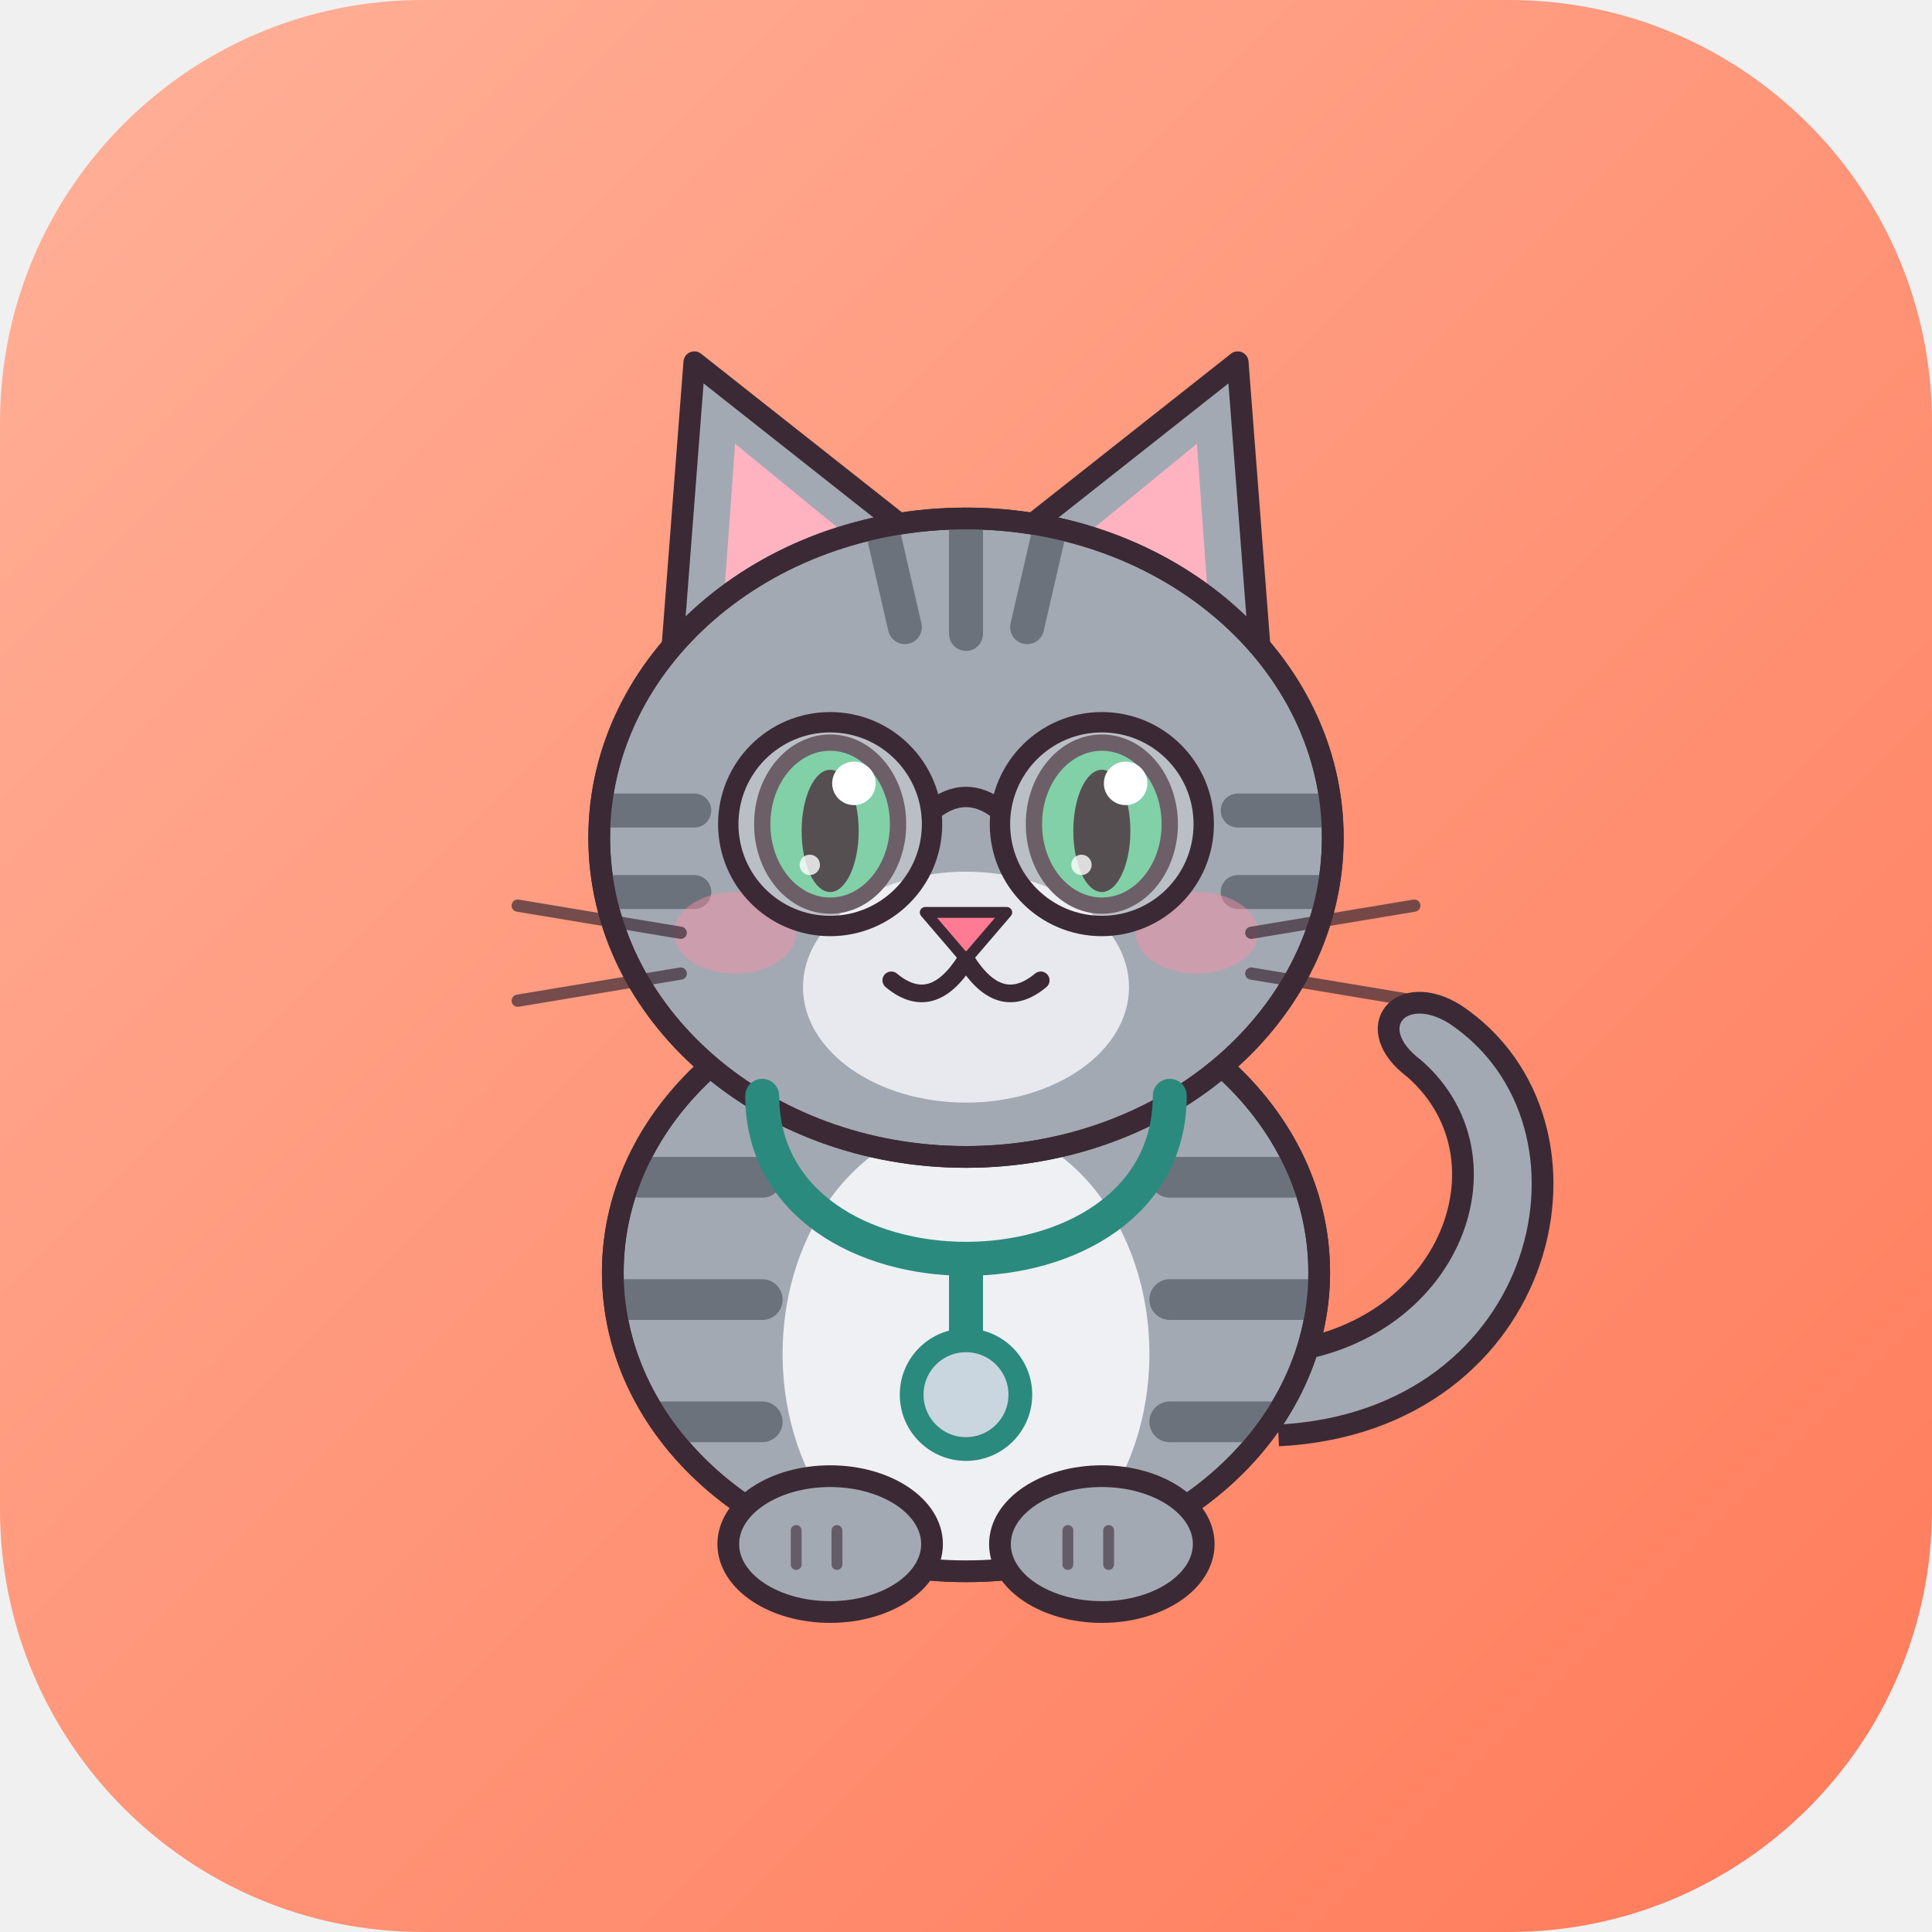
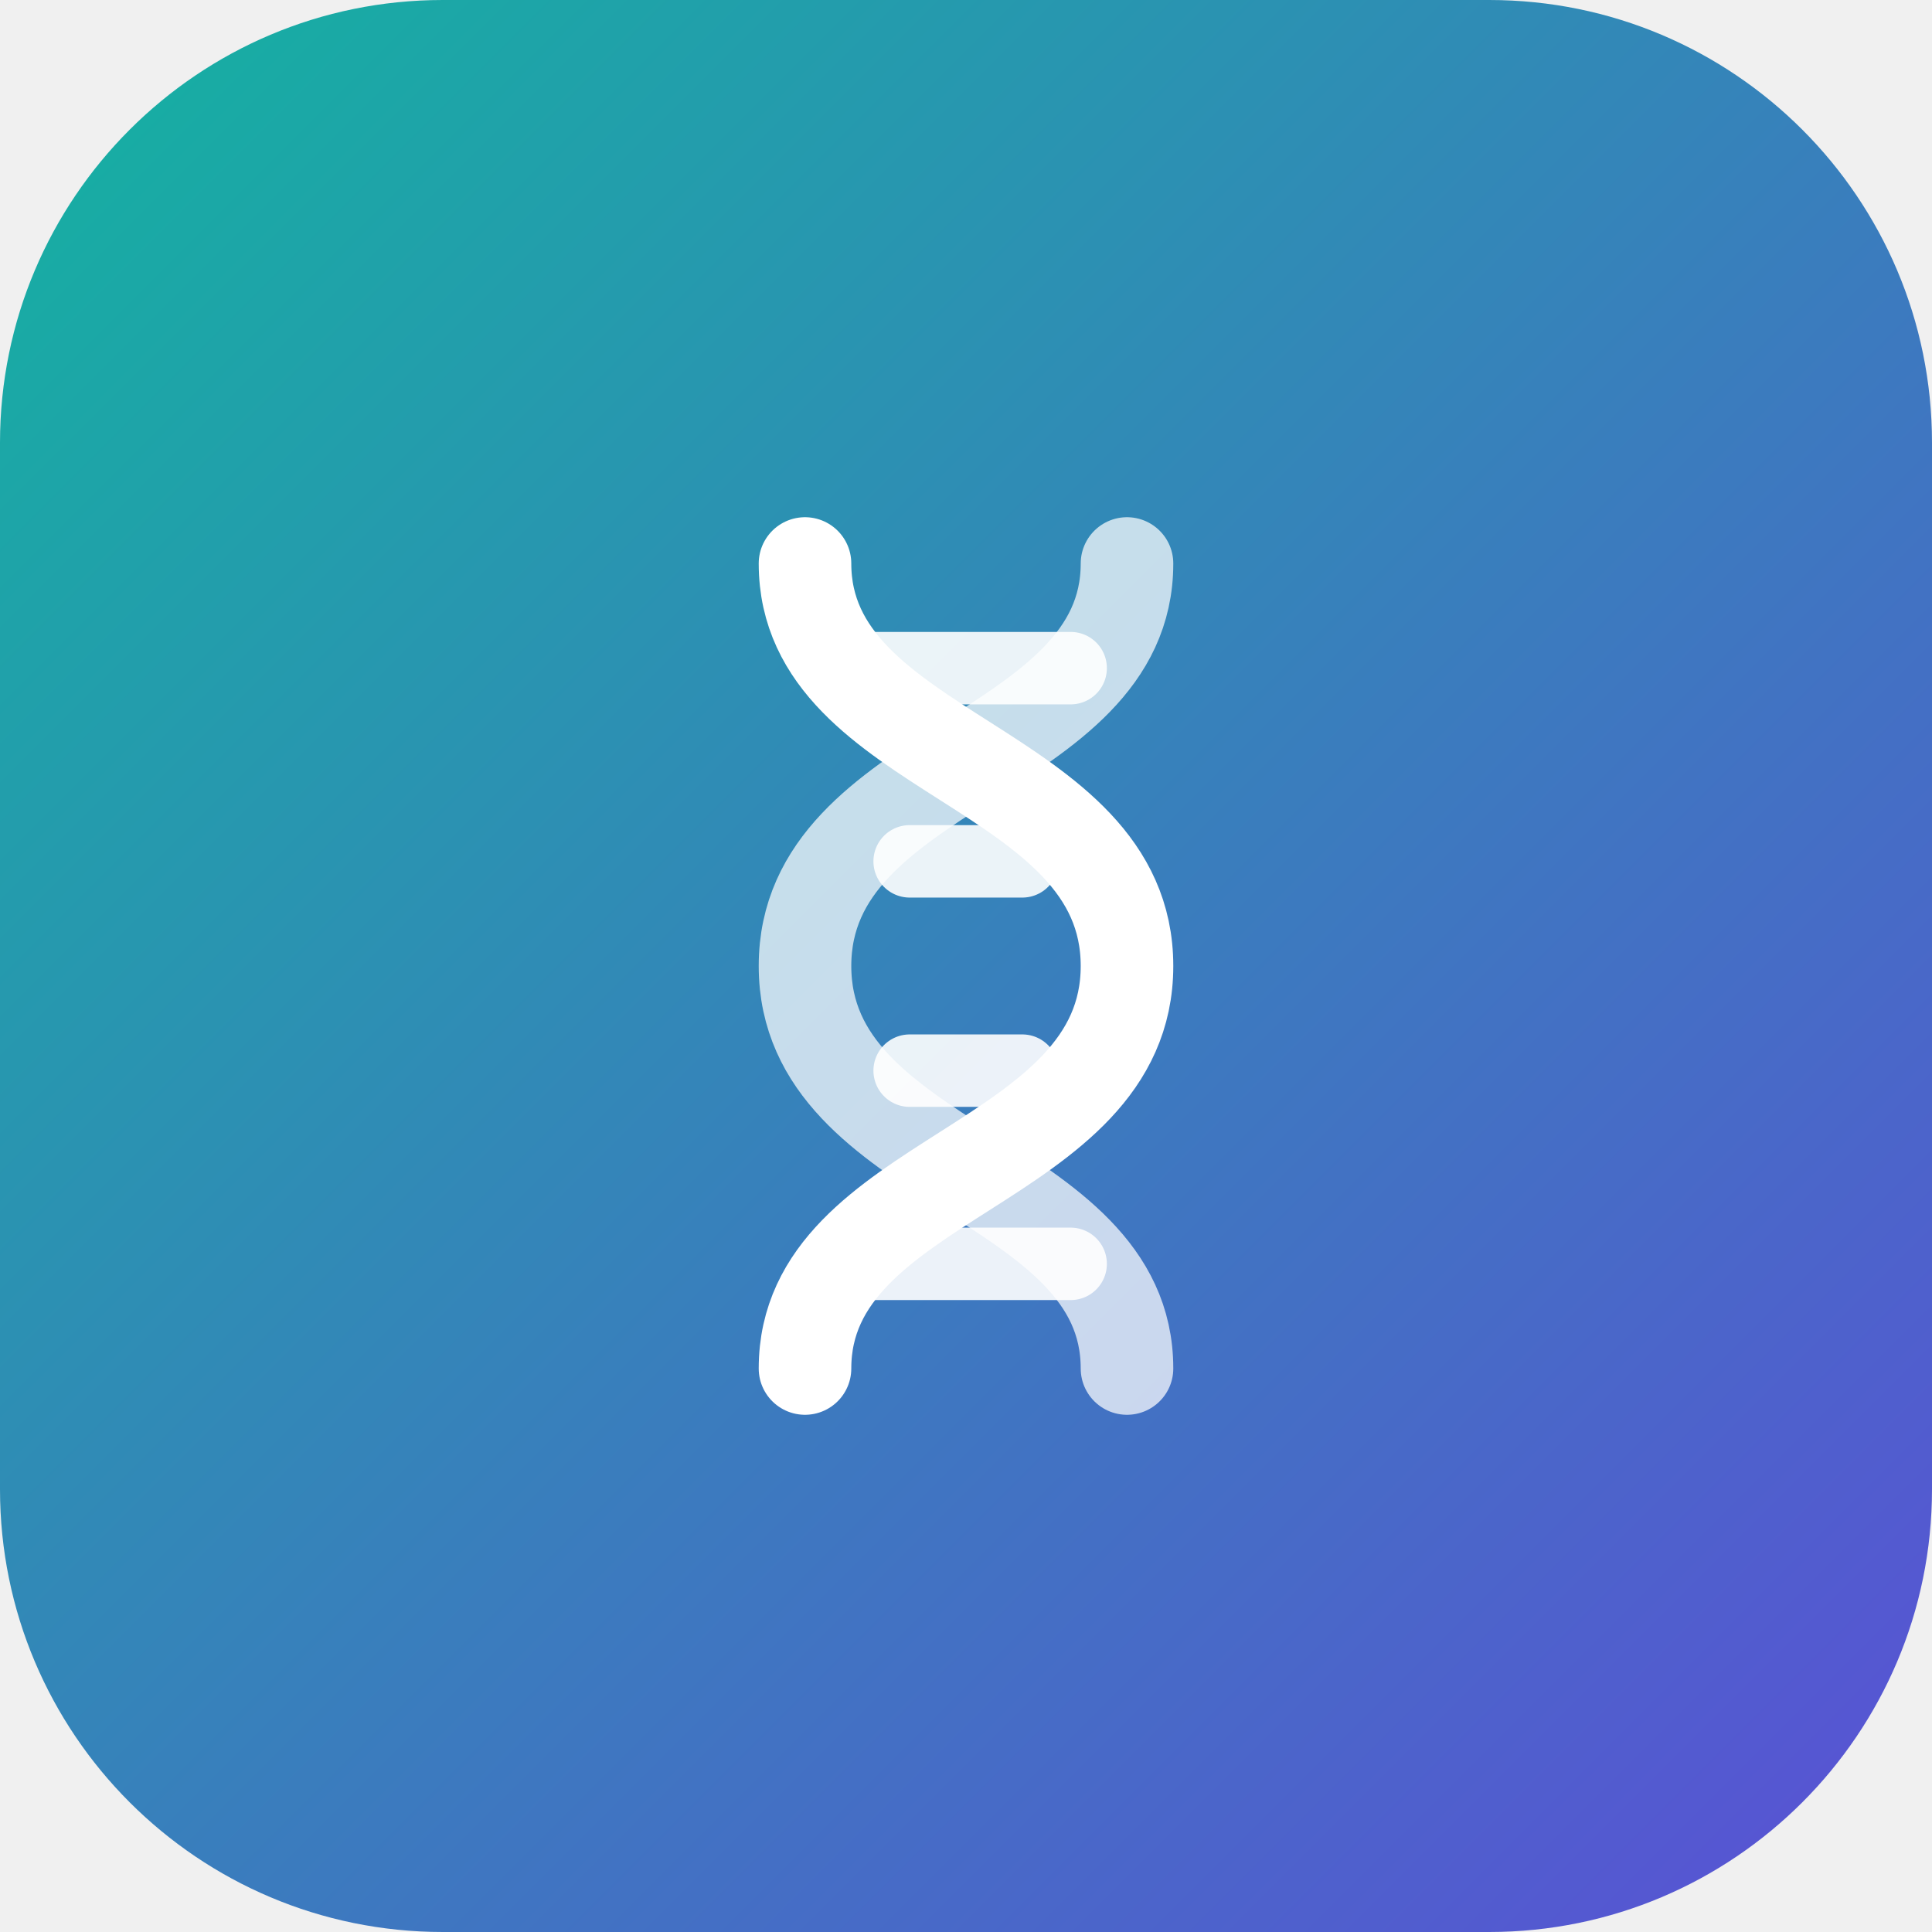
- <svg xmlns="http://www.w3.org/2000/svg" viewBox="0 0 512 512">
+ <svg xmlns="http://www.w3.org/2000/svg" viewBox="0 0 48 48">
  <defs>
    <linearGradient id="g" x1="0" y1="0" x2="1" y2="1">
-       <stop offset="0" stop-color="#ffb199" />
-       <stop offset="1" stop-color="#ff7a59" />
+       <stop offset="0" stop-color="#13b3a0" />
+       <stop offset="1" stop-color="#5b4fd6" />
    </linearGradient>
  </defs>
-   <rect width="512" height="512" rx="112" fill="url(#g)" />
-   <g transform="translate(76 60) scale(1.8)">
-     <defs>
-       <clipPath id="cmacmlih">
-         <ellipse cx="100" cy="90" rx="54" ry="47" />
-       </clipPath>
-       <clipPath id="cmacmlib">
-         <ellipse cx="100" cy="154" rx="52" ry="44" />
-       </clipPath>
-     </defs>
-     <path d="M146 178 C 186 176, 196 132, 172 116 C 164 111, 158 118, 166 124 C 182 138, 170 166, 142 166" fill="#a3a9b3" stroke="#3b2a35" stroke-width="3.2" stroke-linejoin="round" />
-     <ellipse cx="100" cy="154" rx="52" ry="44" fill="#a3a9b3" stroke="#3b2a35" stroke-width="3.2" />
-     <g clip-path="url(#cmacmlib)">
-       <path d="M52 140 h18 M50 158 h20 M54 176 h16 M148 140 h-18 M150 158 h-20 M146 176 h-16" stroke="#6c727c" stroke-width="6" stroke-linecap="round" />
-       <ellipse cx="100" cy="166" rx="27" ry="34" fill="#eef0f4" />
-     </g>
-     <ellipse cx="100" cy="154" rx="52" ry="44" fill="none" stroke="#3b2a35" stroke-width="3.2" />
-     <ellipse cx="80" cy="194" rx="15" ry="10" fill="#a3a9b3" stroke="#3b2a35" stroke-width="3.2" />
-     <ellipse cx="120" cy="194" rx="15" ry="10" fill="#a3a9b3" stroke="#3b2a35" stroke-width="3.2" />
-     <path d="M75 192 v5 M81 192 v5 M115 192 v5 M121 192 v5" stroke="#3b2a35" stroke-width="1.6" stroke-linecap="round" opacity=".6" />
-     <path d="M56 72 L60 20 L98 50 Z" fill="#a3a9b3" stroke="#3b2a35" stroke-width="3.2" stroke-linejoin="round" />
-     <path d="M144 72 L140 20 L102 50 Z" fill="#a3a9b3" stroke="#3b2a35" stroke-width="3.2" stroke-linejoin="round" />
-     <path d="M64 60 L66 32 L88 50 Z M136 60 L134 32 L112 50 Z" fill="#ffb3c1" />
-     <ellipse cx="100" cy="90" rx="54" ry="47" fill="#a3a9b3" stroke="#3b2a35" stroke-width="3.2" />
-     <g clip-path="url(#cmacmlih)">
-       <path d="M100 44 v16 M88 46 l3 13 M112 46 l-3 13 M46 86 h14 M48 98 h12 M154 86 h-14 M152 98 h-12" stroke="#6c727c" stroke-width="5" stroke-linecap="round" />
-       <ellipse cx="100" cy="112" rx="24" ry="17" fill="#eef0f4" opacity="0.9" />
-     </g>
-     <ellipse cx="100" cy="90" rx="54" ry="47" fill="none" stroke="#3b2a35" stroke-width="3.2" />
-     <ellipse cx="66" cy="104" rx="9" ry="6" fill="#ff8fa3" opacity=".45" />
-     <ellipse cx="134" cy="104" rx="9" ry="6" fill="#ff8fa3" opacity=".45" />
-     <ellipse cx="80" cy="88" rx="10" ry="12" fill="#58c08a" stroke="#3b2a35" stroke-width="2.4" />
-     <ellipse cx="80" cy="89" rx="4.2" ry="9" fill="#1d1418" />
-     <circle cx="83.5" cy="82" r="3.2" fill="#fff" />
-     <circle cx="77" cy="94" r="1.5" fill="#fff" opacity=".8" />
-     <ellipse cx="120" cy="88" rx="10" ry="12" fill="#58c08a" stroke="#3b2a35" stroke-width="2.4" />
-     <ellipse cx="120" cy="89" rx="4.2" ry="9" fill="#1d1418" />
-     <circle cx="123.5" cy="82" r="3.2" fill="#fff" />
-     <circle cx="117" cy="94" r="1.5" fill="#fff" opacity=".8" />
-     <path d="M94 101 h12 l-6 7 z" fill="#ff7a93" stroke="#3b2a35" stroke-width="1.6" stroke-linejoin="round" />
-     <path d="M100 108 q-5 8 -11 3 M100 108 q5 8 11 3" fill="none" stroke="#3b2a35" stroke-width="2.6" stroke-linecap="round" />
-     <path d="M58 104 l-24 -4 M58 110 l-24 4 M142 104 l24 -4 M142 110 l24 4" stroke="#3b2a35" stroke-width="1.8" stroke-linecap="round" opacity=".7" />
-     <g fill="rgba(255,255,255,.25)" stroke="#3b2a35" stroke-width="3">
-       <circle cx="80" cy="88" r="15" />
-       <circle cx="120" cy="88" r="15" />
-     </g>
-     <path d="M95 86 q5 -4 10 0" stroke="#3b2a35" stroke-width="3" fill="none" />
-     <path d="M70 128 C 70 160, 130 160, 130 128" fill="none" stroke="#2b8a7e" stroke-width="5" stroke-linecap="round" />
-     <path d="M100 150 v18" stroke="#2b8a7e" stroke-width="5" />
-     <circle cx="100" cy="172" r="8" fill="#c9d6df" stroke="#2b8a7e" stroke-width="3.5" />
+   <rect width="48" height="48" rx="11" fill="url(#g)" />
+   <g transform="translate(12 12)" fill="none" stroke="#fff" stroke-width="2.3" stroke-linecap="round">
+     <path d="M8 2c0 4.8 8 5 8 10s-8 5.2-8 10" />
+     <path d="M16 2c0 4.8-8 5-8 10s8 5.2 8 10" opacity=".72" />
+     <path d="M9.4 4.6h5.2M9.4 19.4h5.2M10.6 9.4h2.8M10.6 14.6h2.8" stroke-width="1.8" opacity=".9" />
  </g>
</svg>
